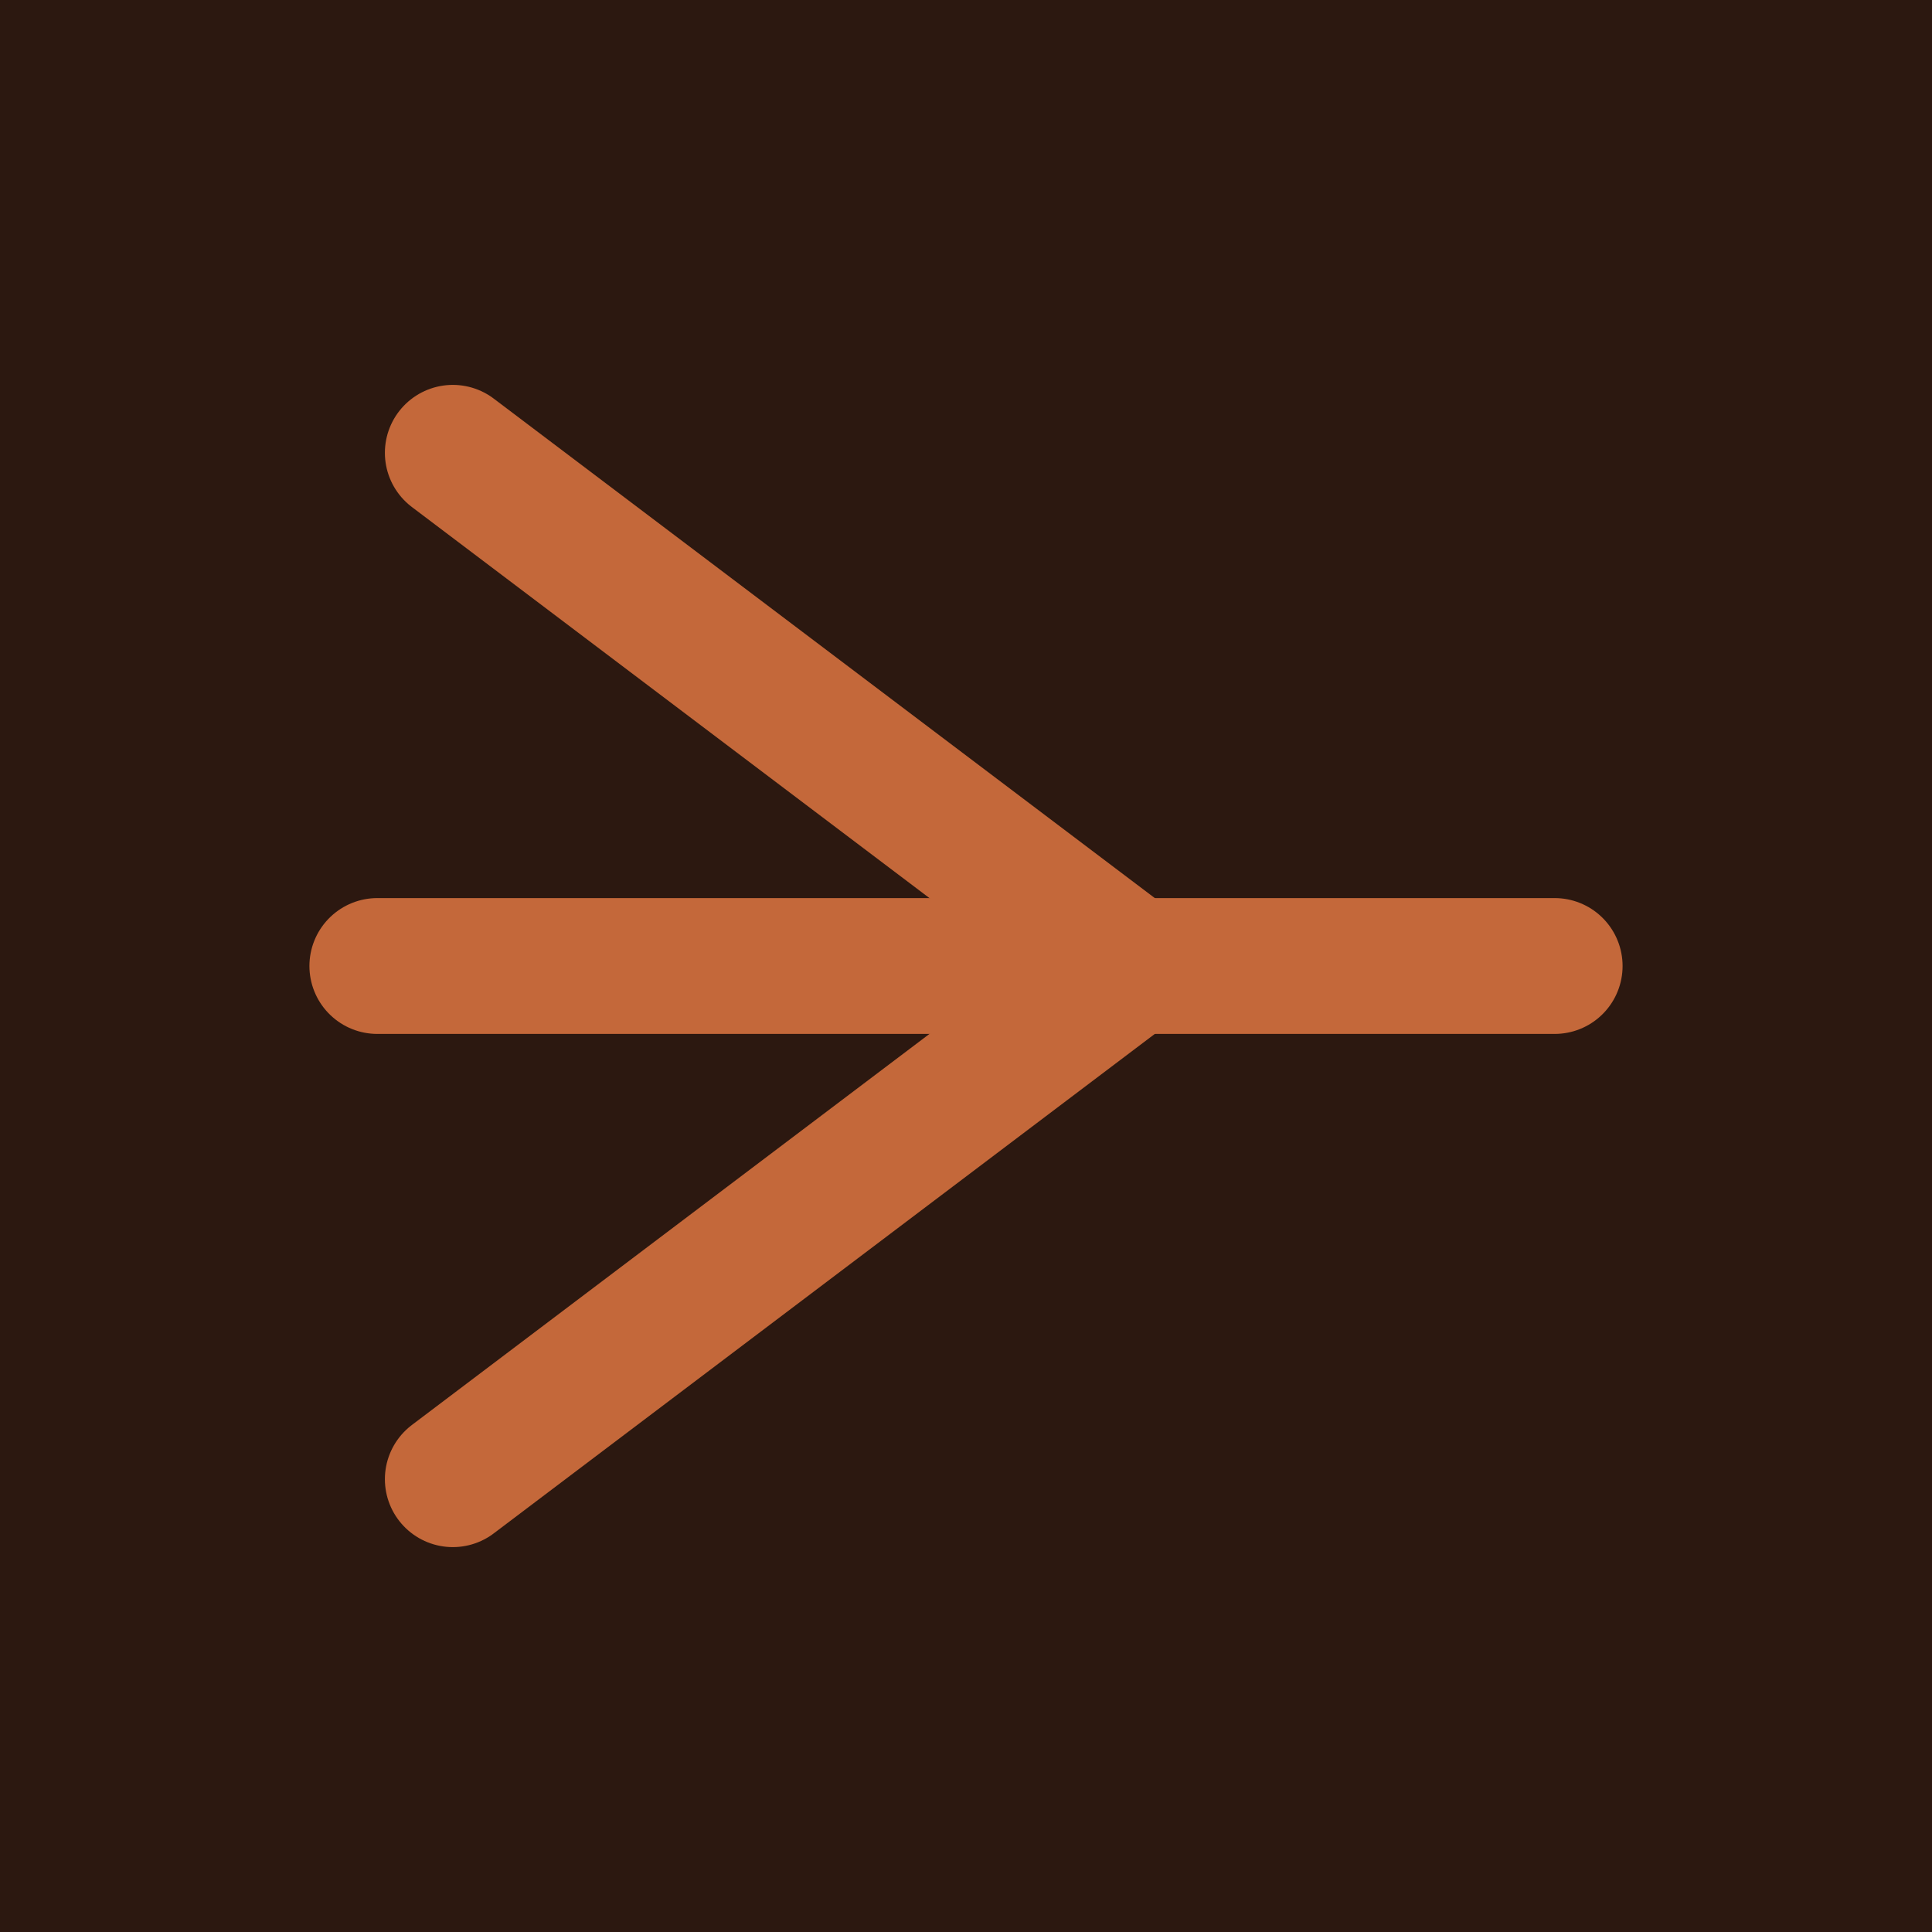
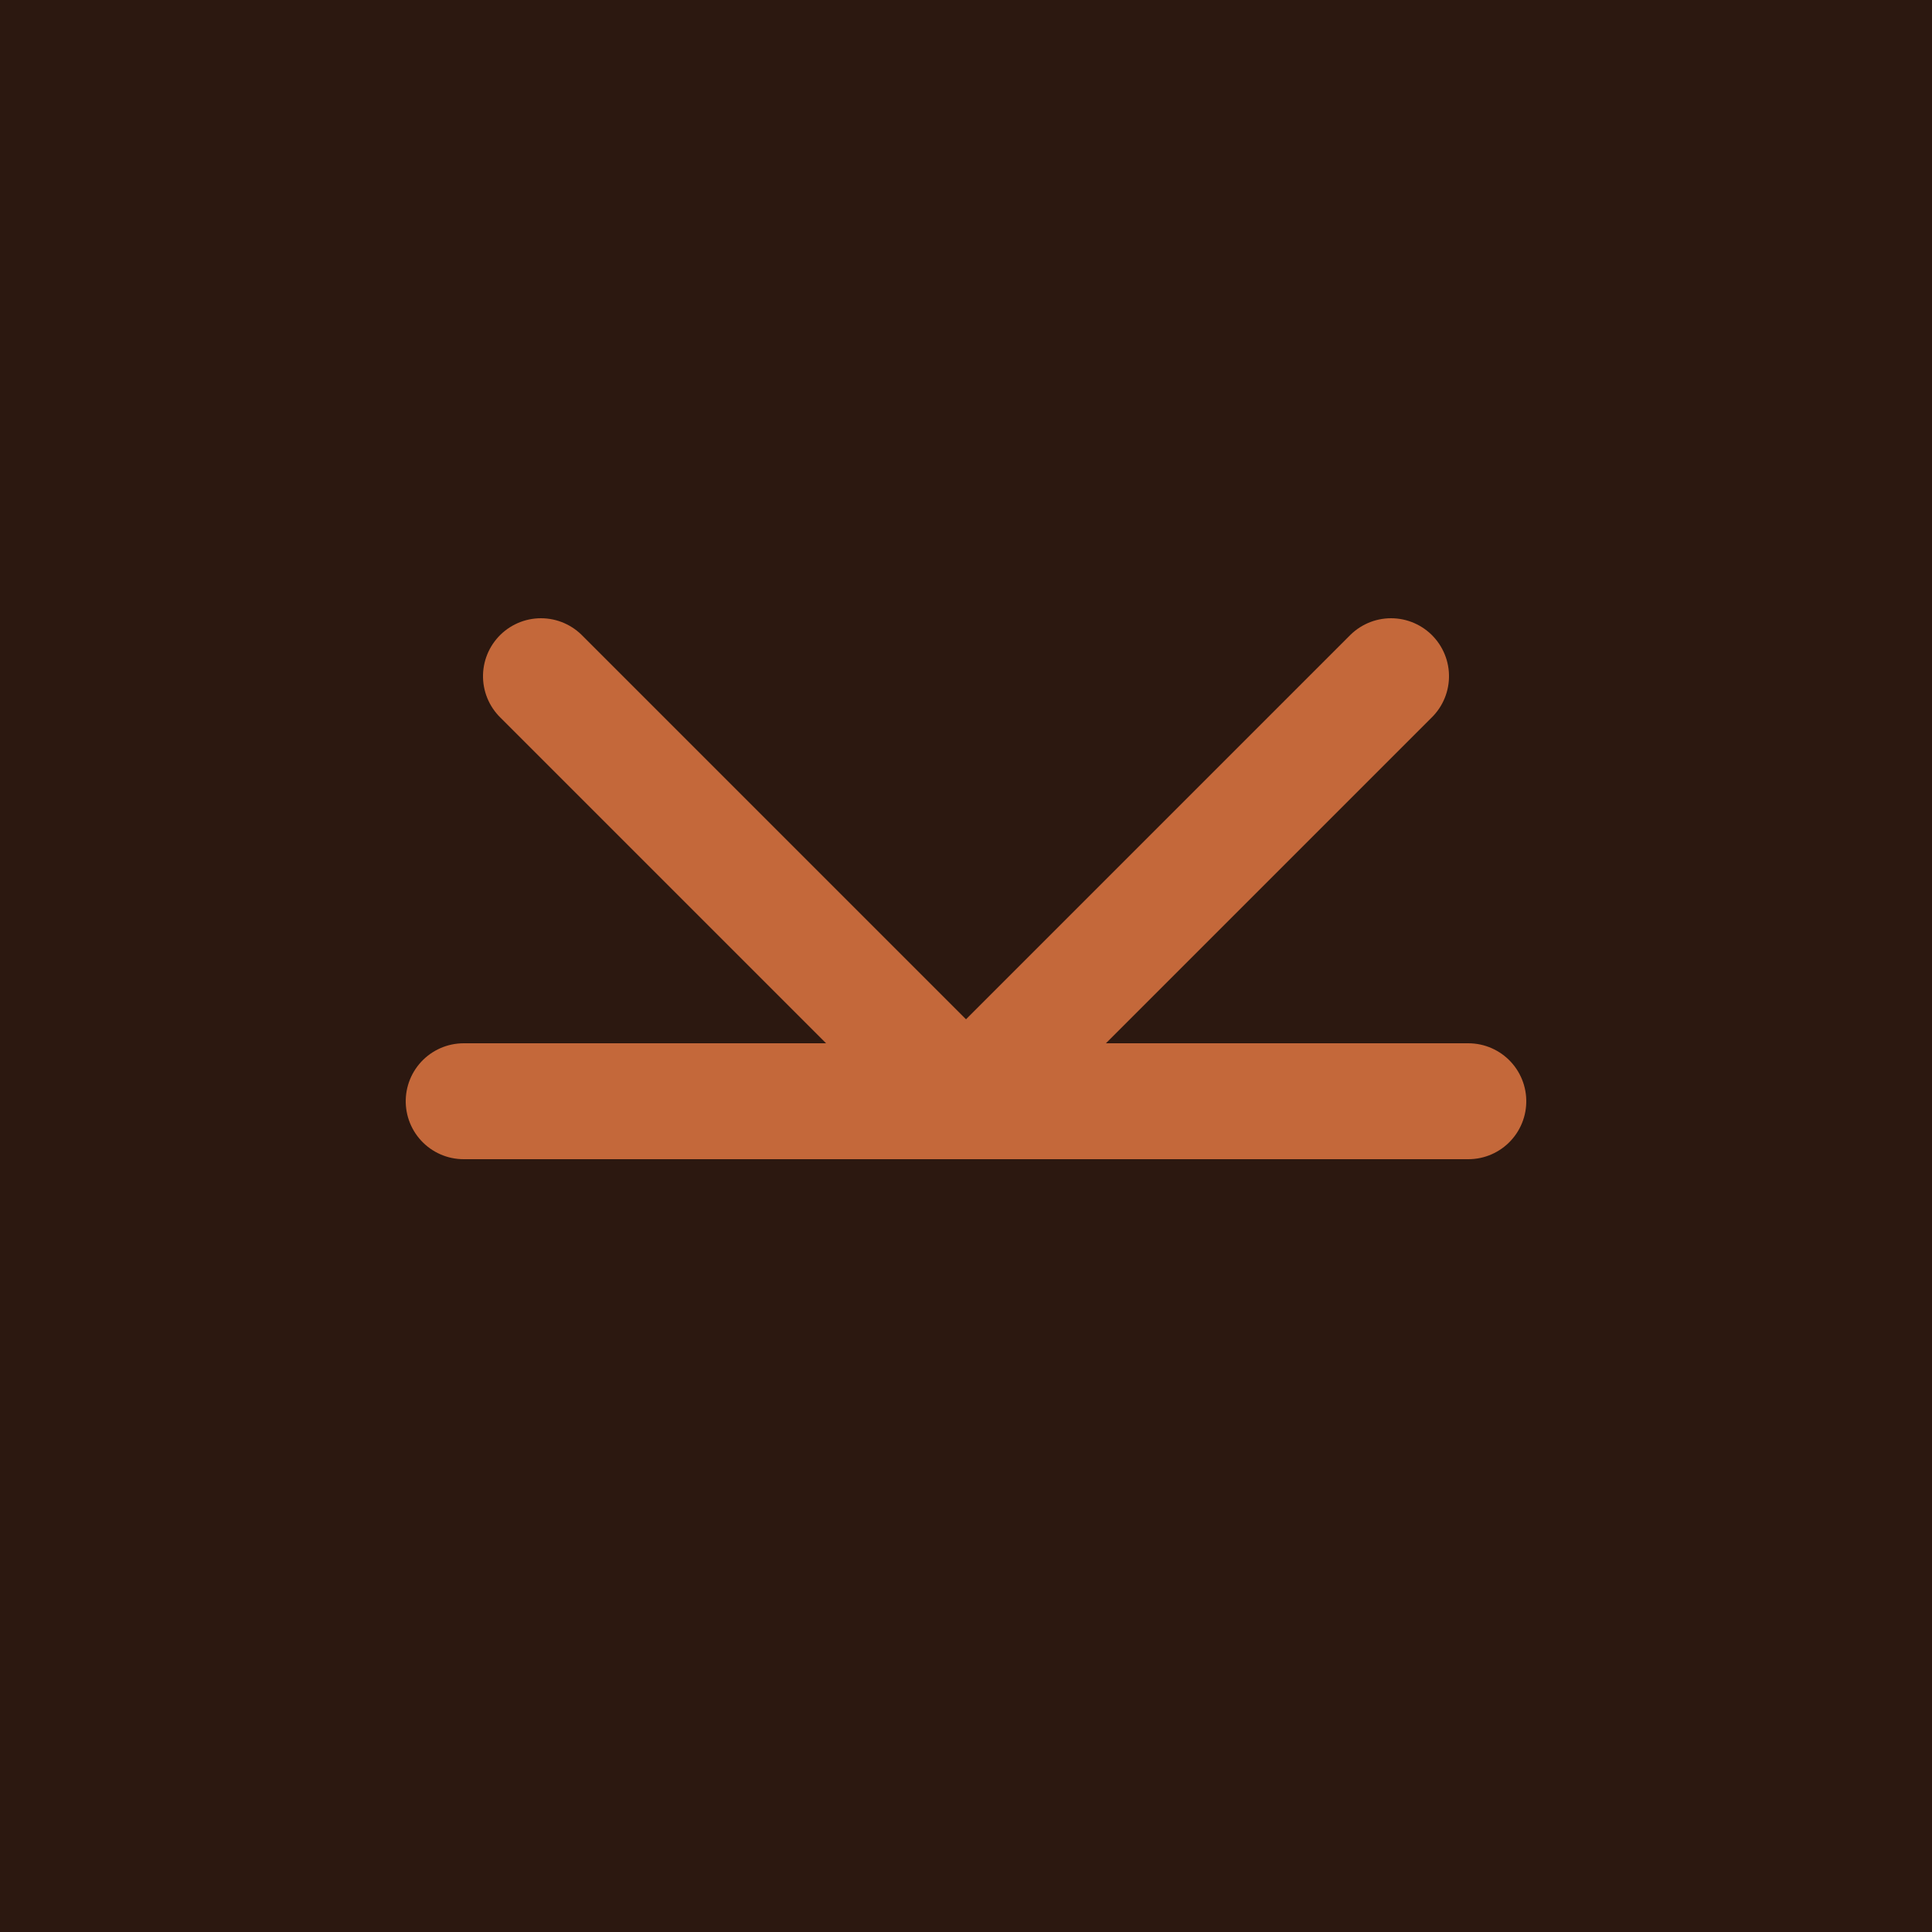
- <svg xmlns="http://www.w3.org/2000/svg" width="512" height="512" viewBox="0 0 512 512">
-   <rect width="512" height="512" fill="#2C1810" />
-   <g fill="none" stroke="#C4683A" stroke-width="36" stroke-linecap="round" stroke-linejoin="round">
-     <line x1="100" y1="256" x2="412" y2="256" />
-     <line x1="120" y1="120" x2="300" y2="256" />
-     <line x1="120" y1="392" x2="300" y2="256" />
+ <svg xmlns="http://www.w3.org/2000/svg" width="500" height="500" viewBox="0 0 500 500">
+   <rect width="500" height="500" fill="#2C1810" />
+   <g transform="rotate(-90, 250, 250)">
+     <g stroke="#C4683A" stroke-width="30" stroke-linecap="round" fill="none">
+       <line x1="215" y1="120" x2="215" y2="380" />
+       <line x1="215" y1="250" x2="325" y2="140" />
+       <line x1="215" y1="250" x2="325" y2="360" />
+     </g>
  </g>
</svg>
